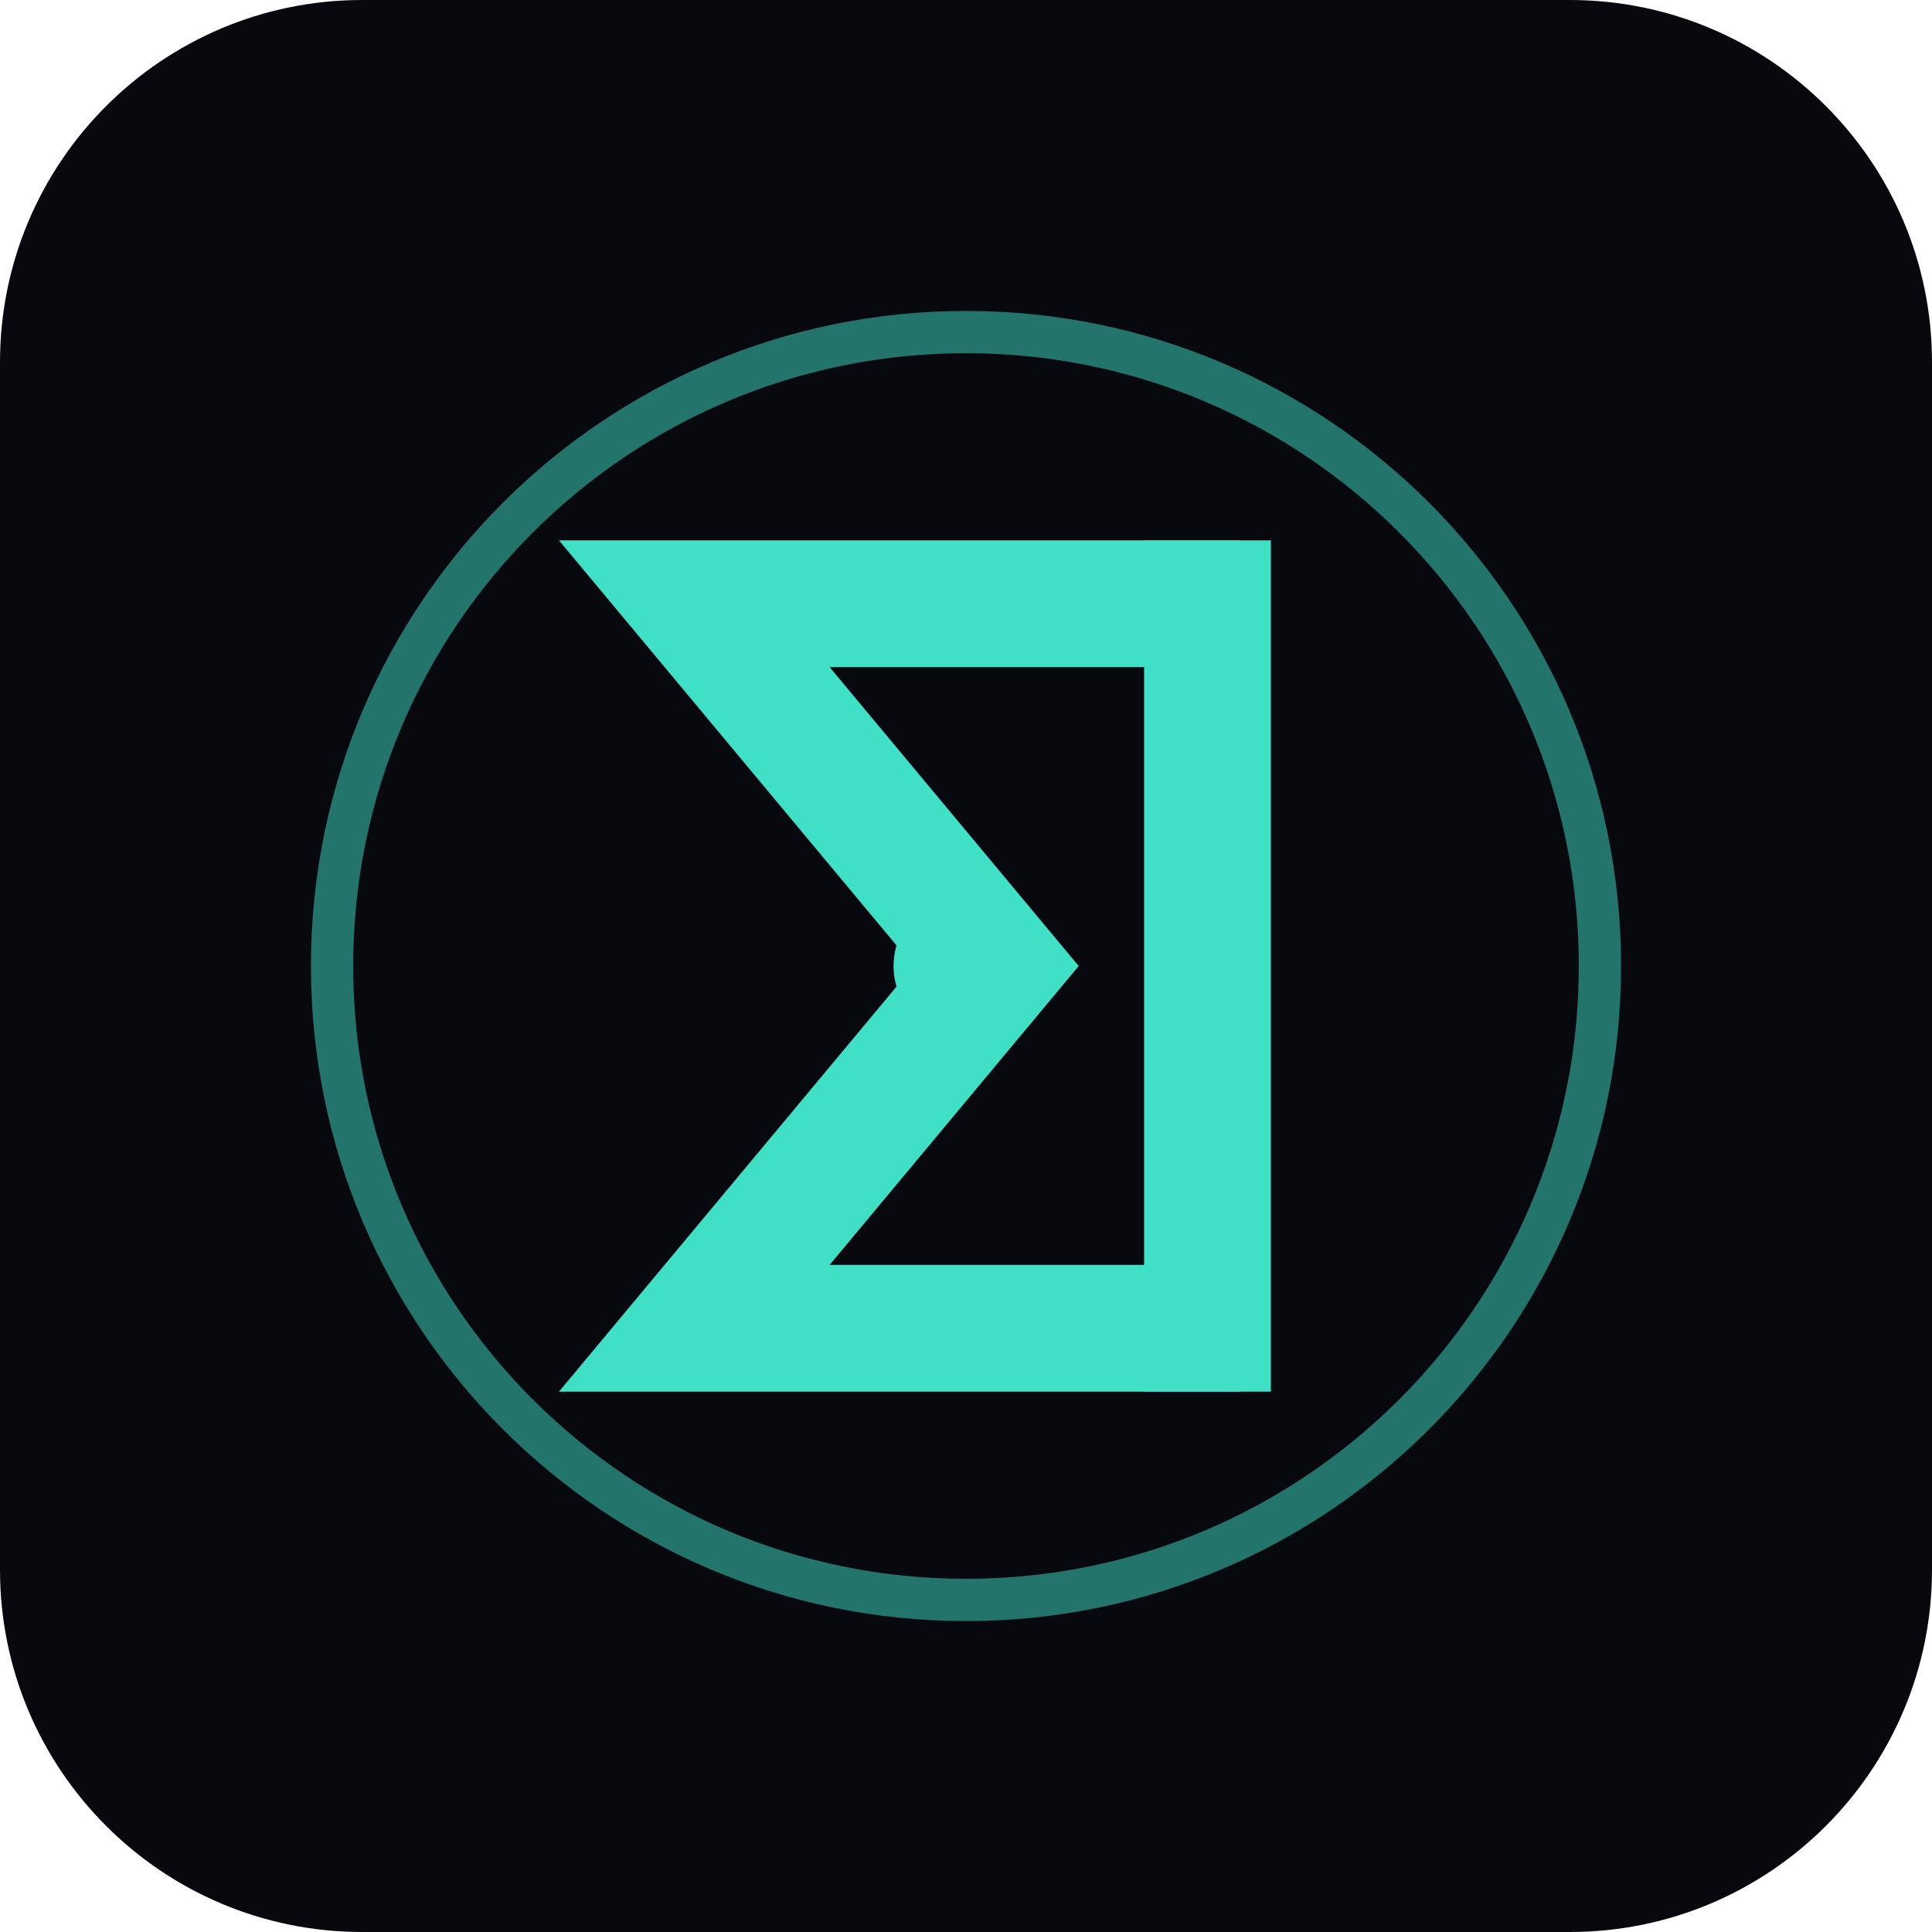
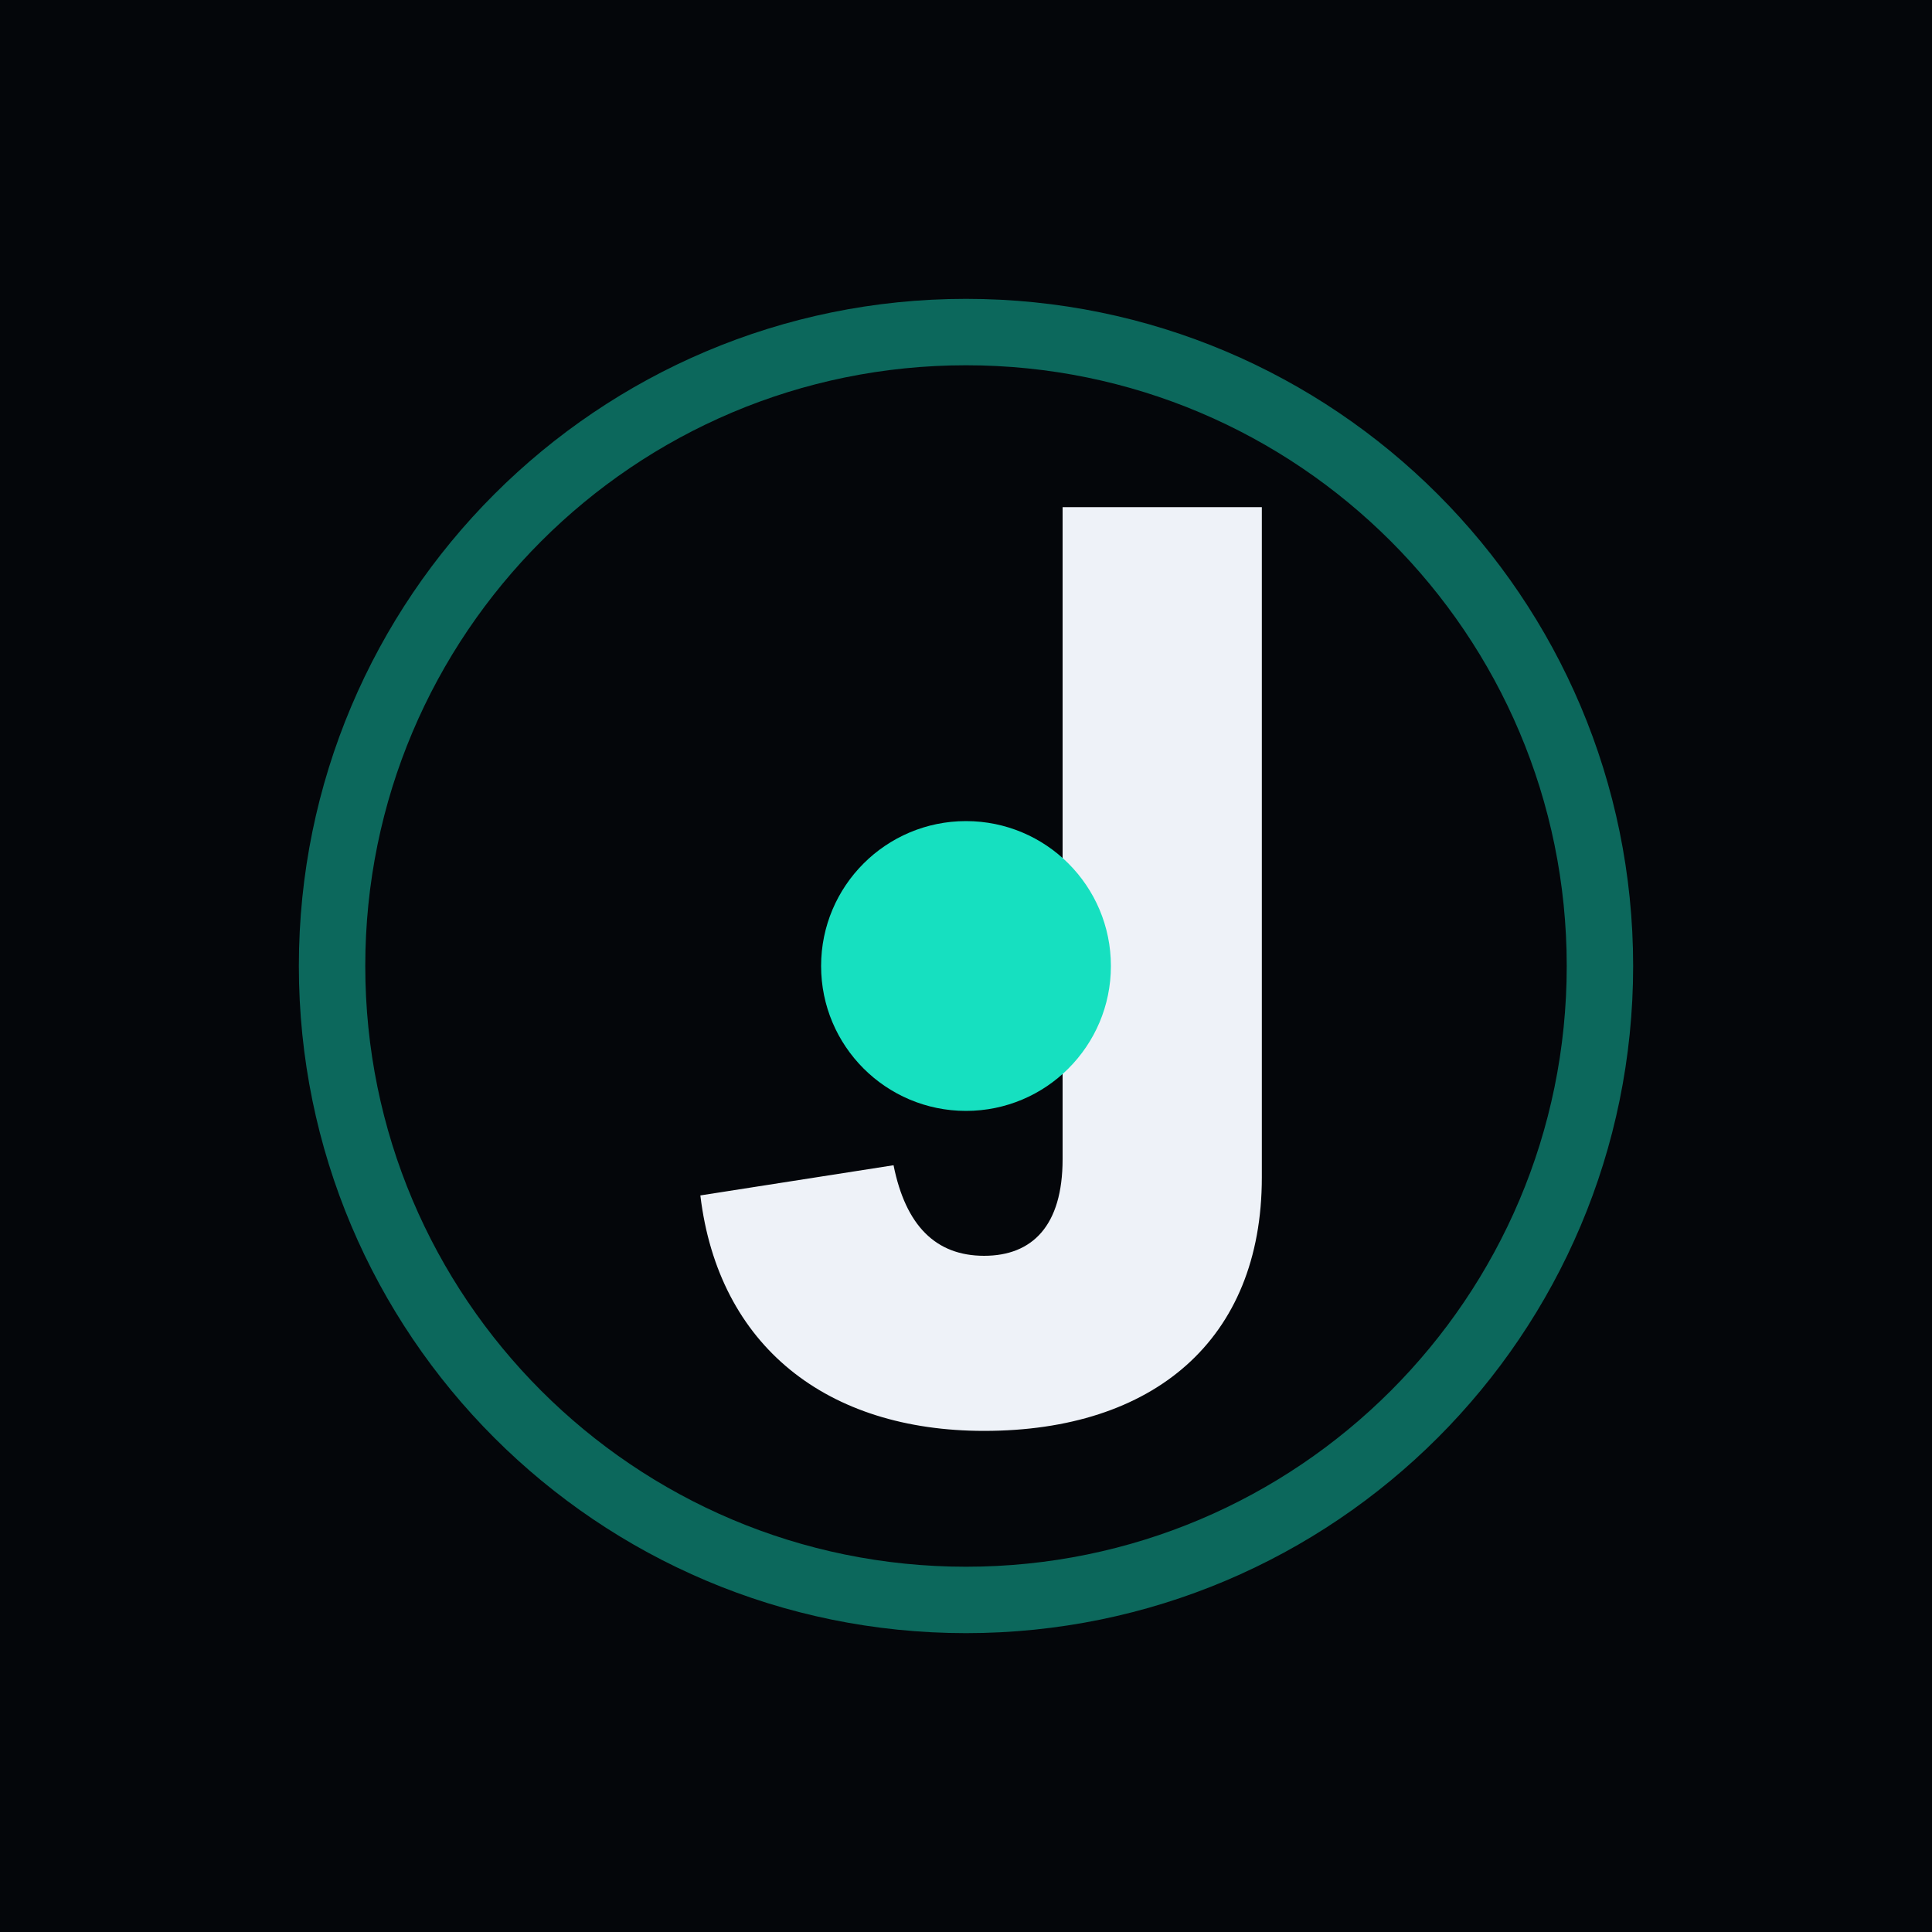
- <svg xmlns="http://www.w3.org/2000/svg" viewBox="0 0 64 64">
-   <rect width="64" height="64" rx="12" fill="#07090e" />
-   <circle cx="32" cy="32" r="21" fill="none" stroke="#3fe0c5" stroke-width="1.4" opacity=".5" />
-   <g fill="none" stroke="#3fe0c5" stroke-width="4.2" stroke-linecap="square">
-     <path d="M39 20 H23 L33 32 L23 44 H39" />
-     <path d="M40 20 V44" />
-   </g>
-   <circle cx="32" cy="32" r="2.4" fill="#3fe0c5" />
+ <svg xmlns="http://www.w3.org/2000/svg" viewBox="0 0 32 32">
+   <rect width="32" height="32" fill="#04060a" />
+   <circle cx="16" cy="16" r="10.5" fill="none" stroke="#16e0c0" stroke-width="1.1" opacity=".45" />
+   <path d="M17.6 8.4h3.3v11.1c0 2.7-1.8 4.2-4.6 4.2-2.6 0-4.4-1.4-4.7-3.9l3.2-.5c.2 1 .7 1.5 1.5 1.5.8 0 1.3-.5 1.3-1.6z" fill="#eef2f8" />
+   <circle cx="16" cy="16" r="2.4" fill="#16e0c0" />
</svg>
